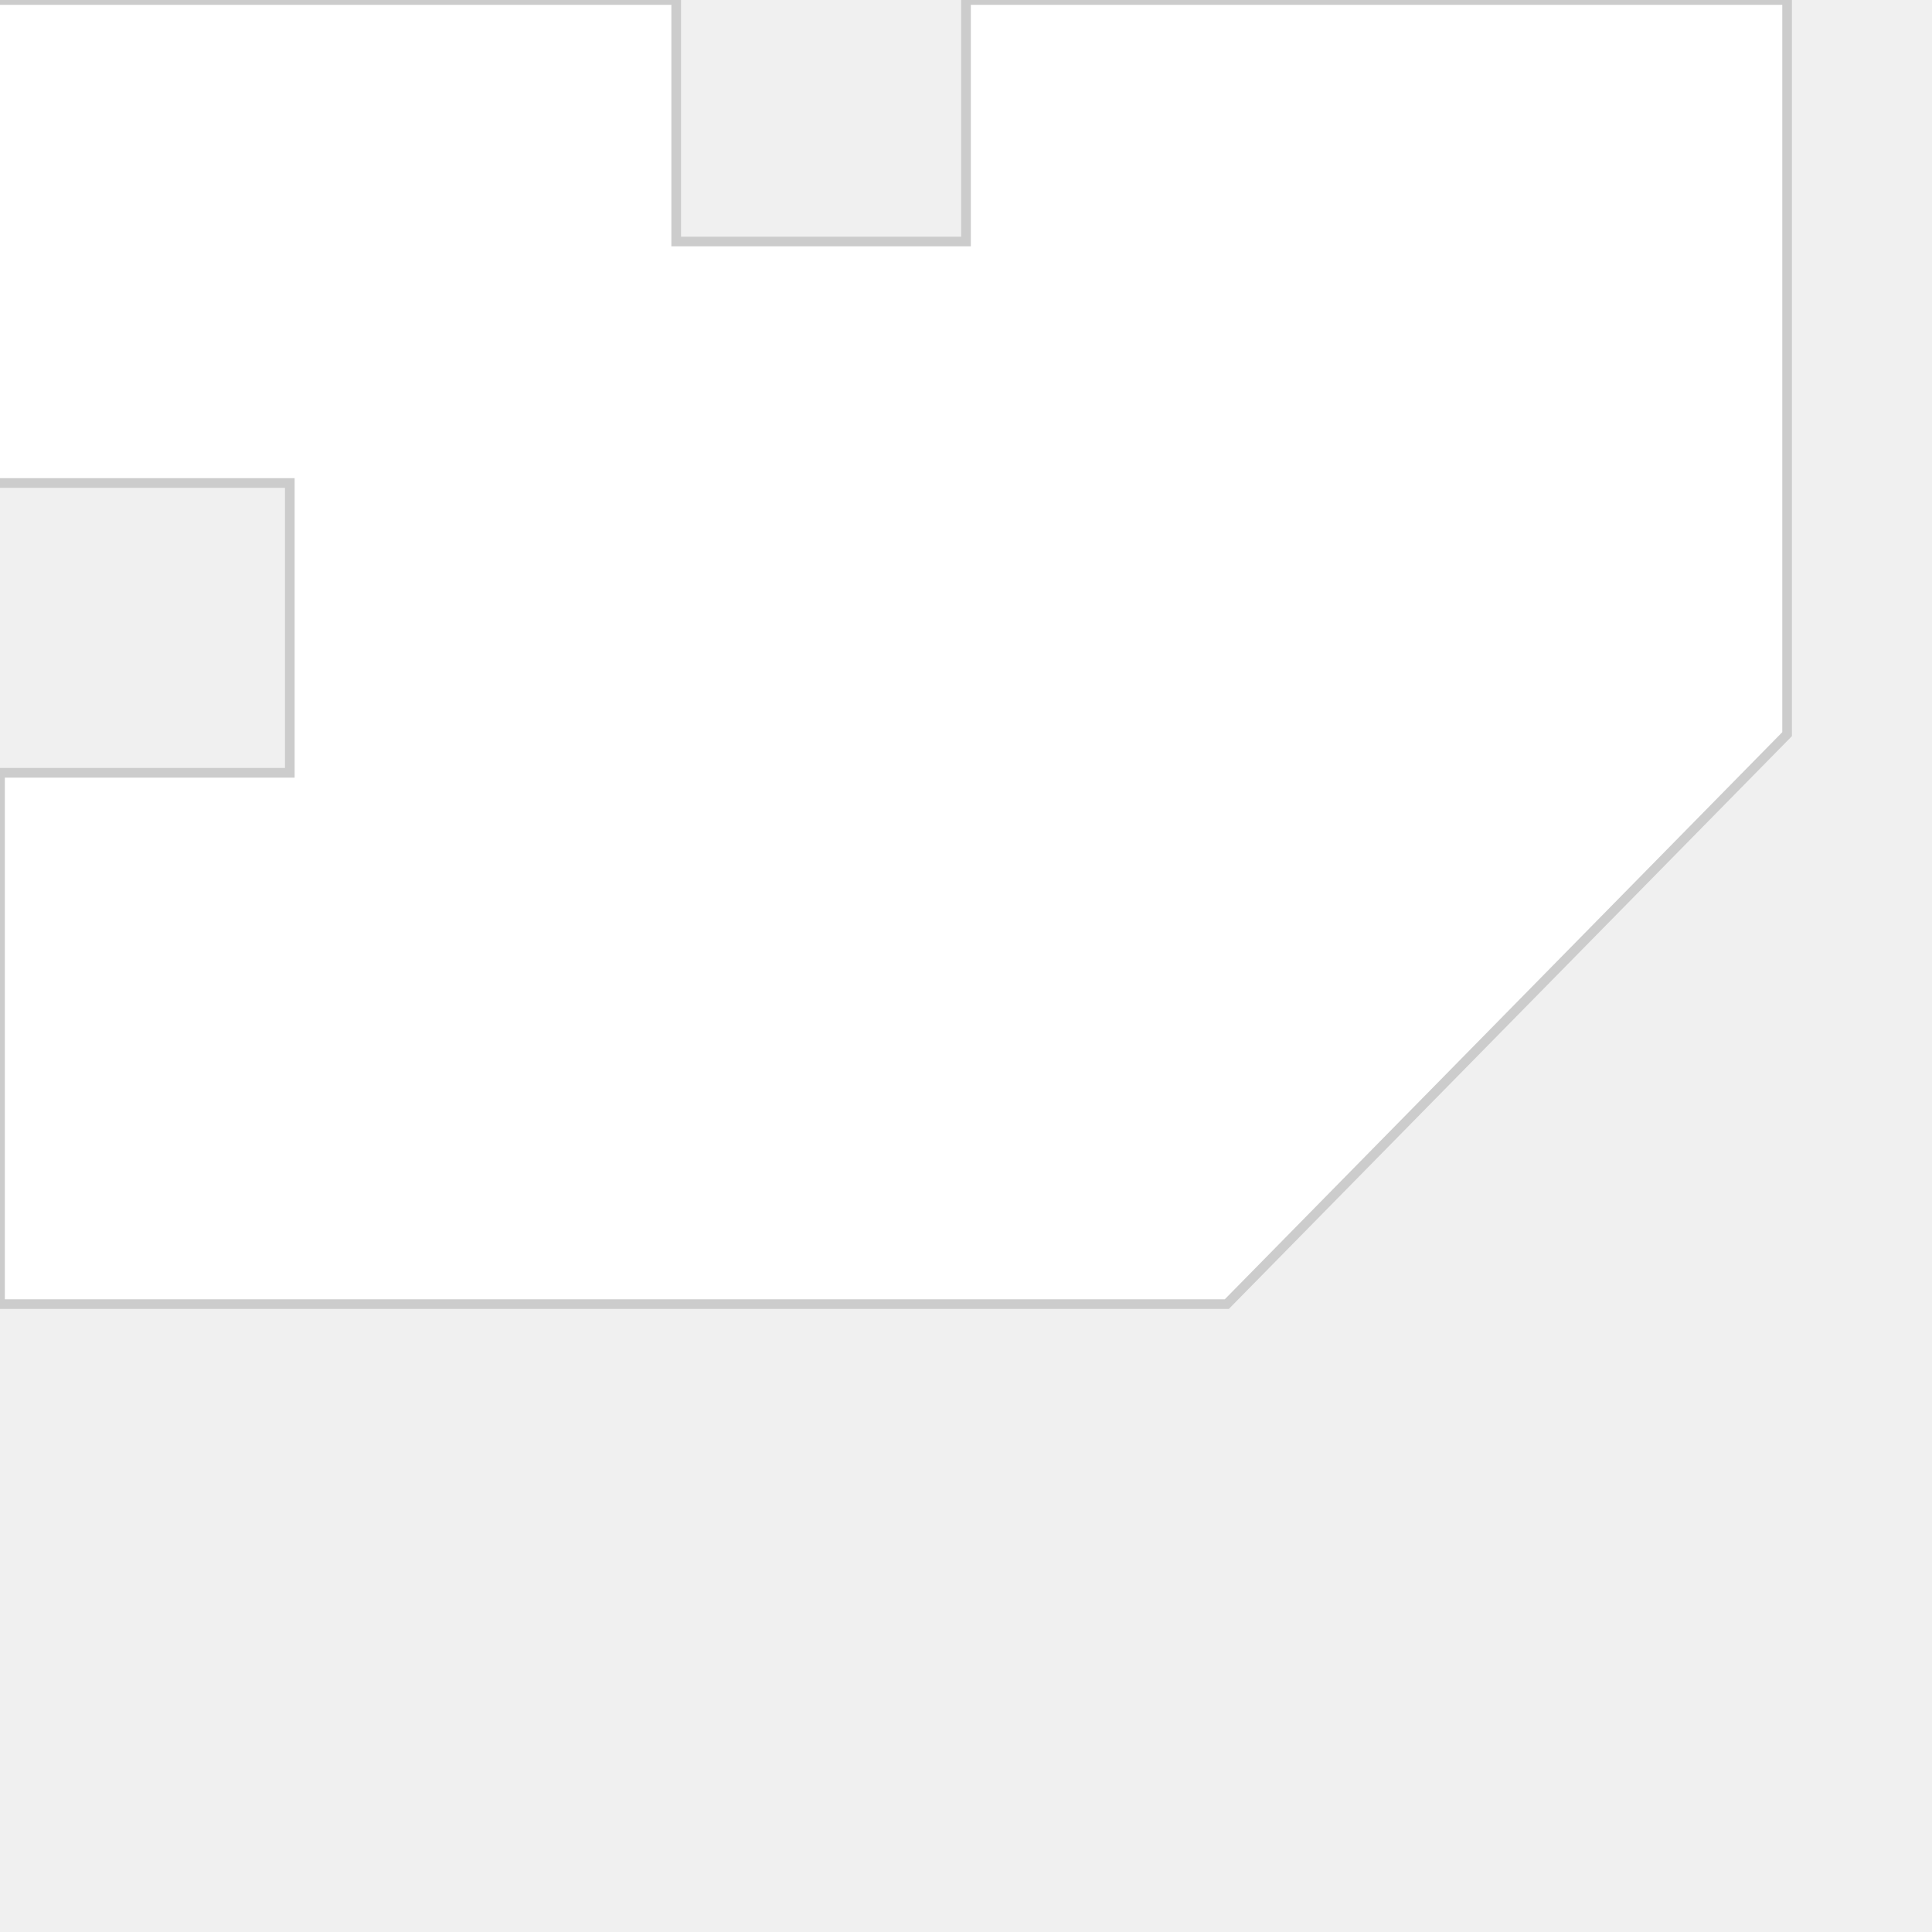
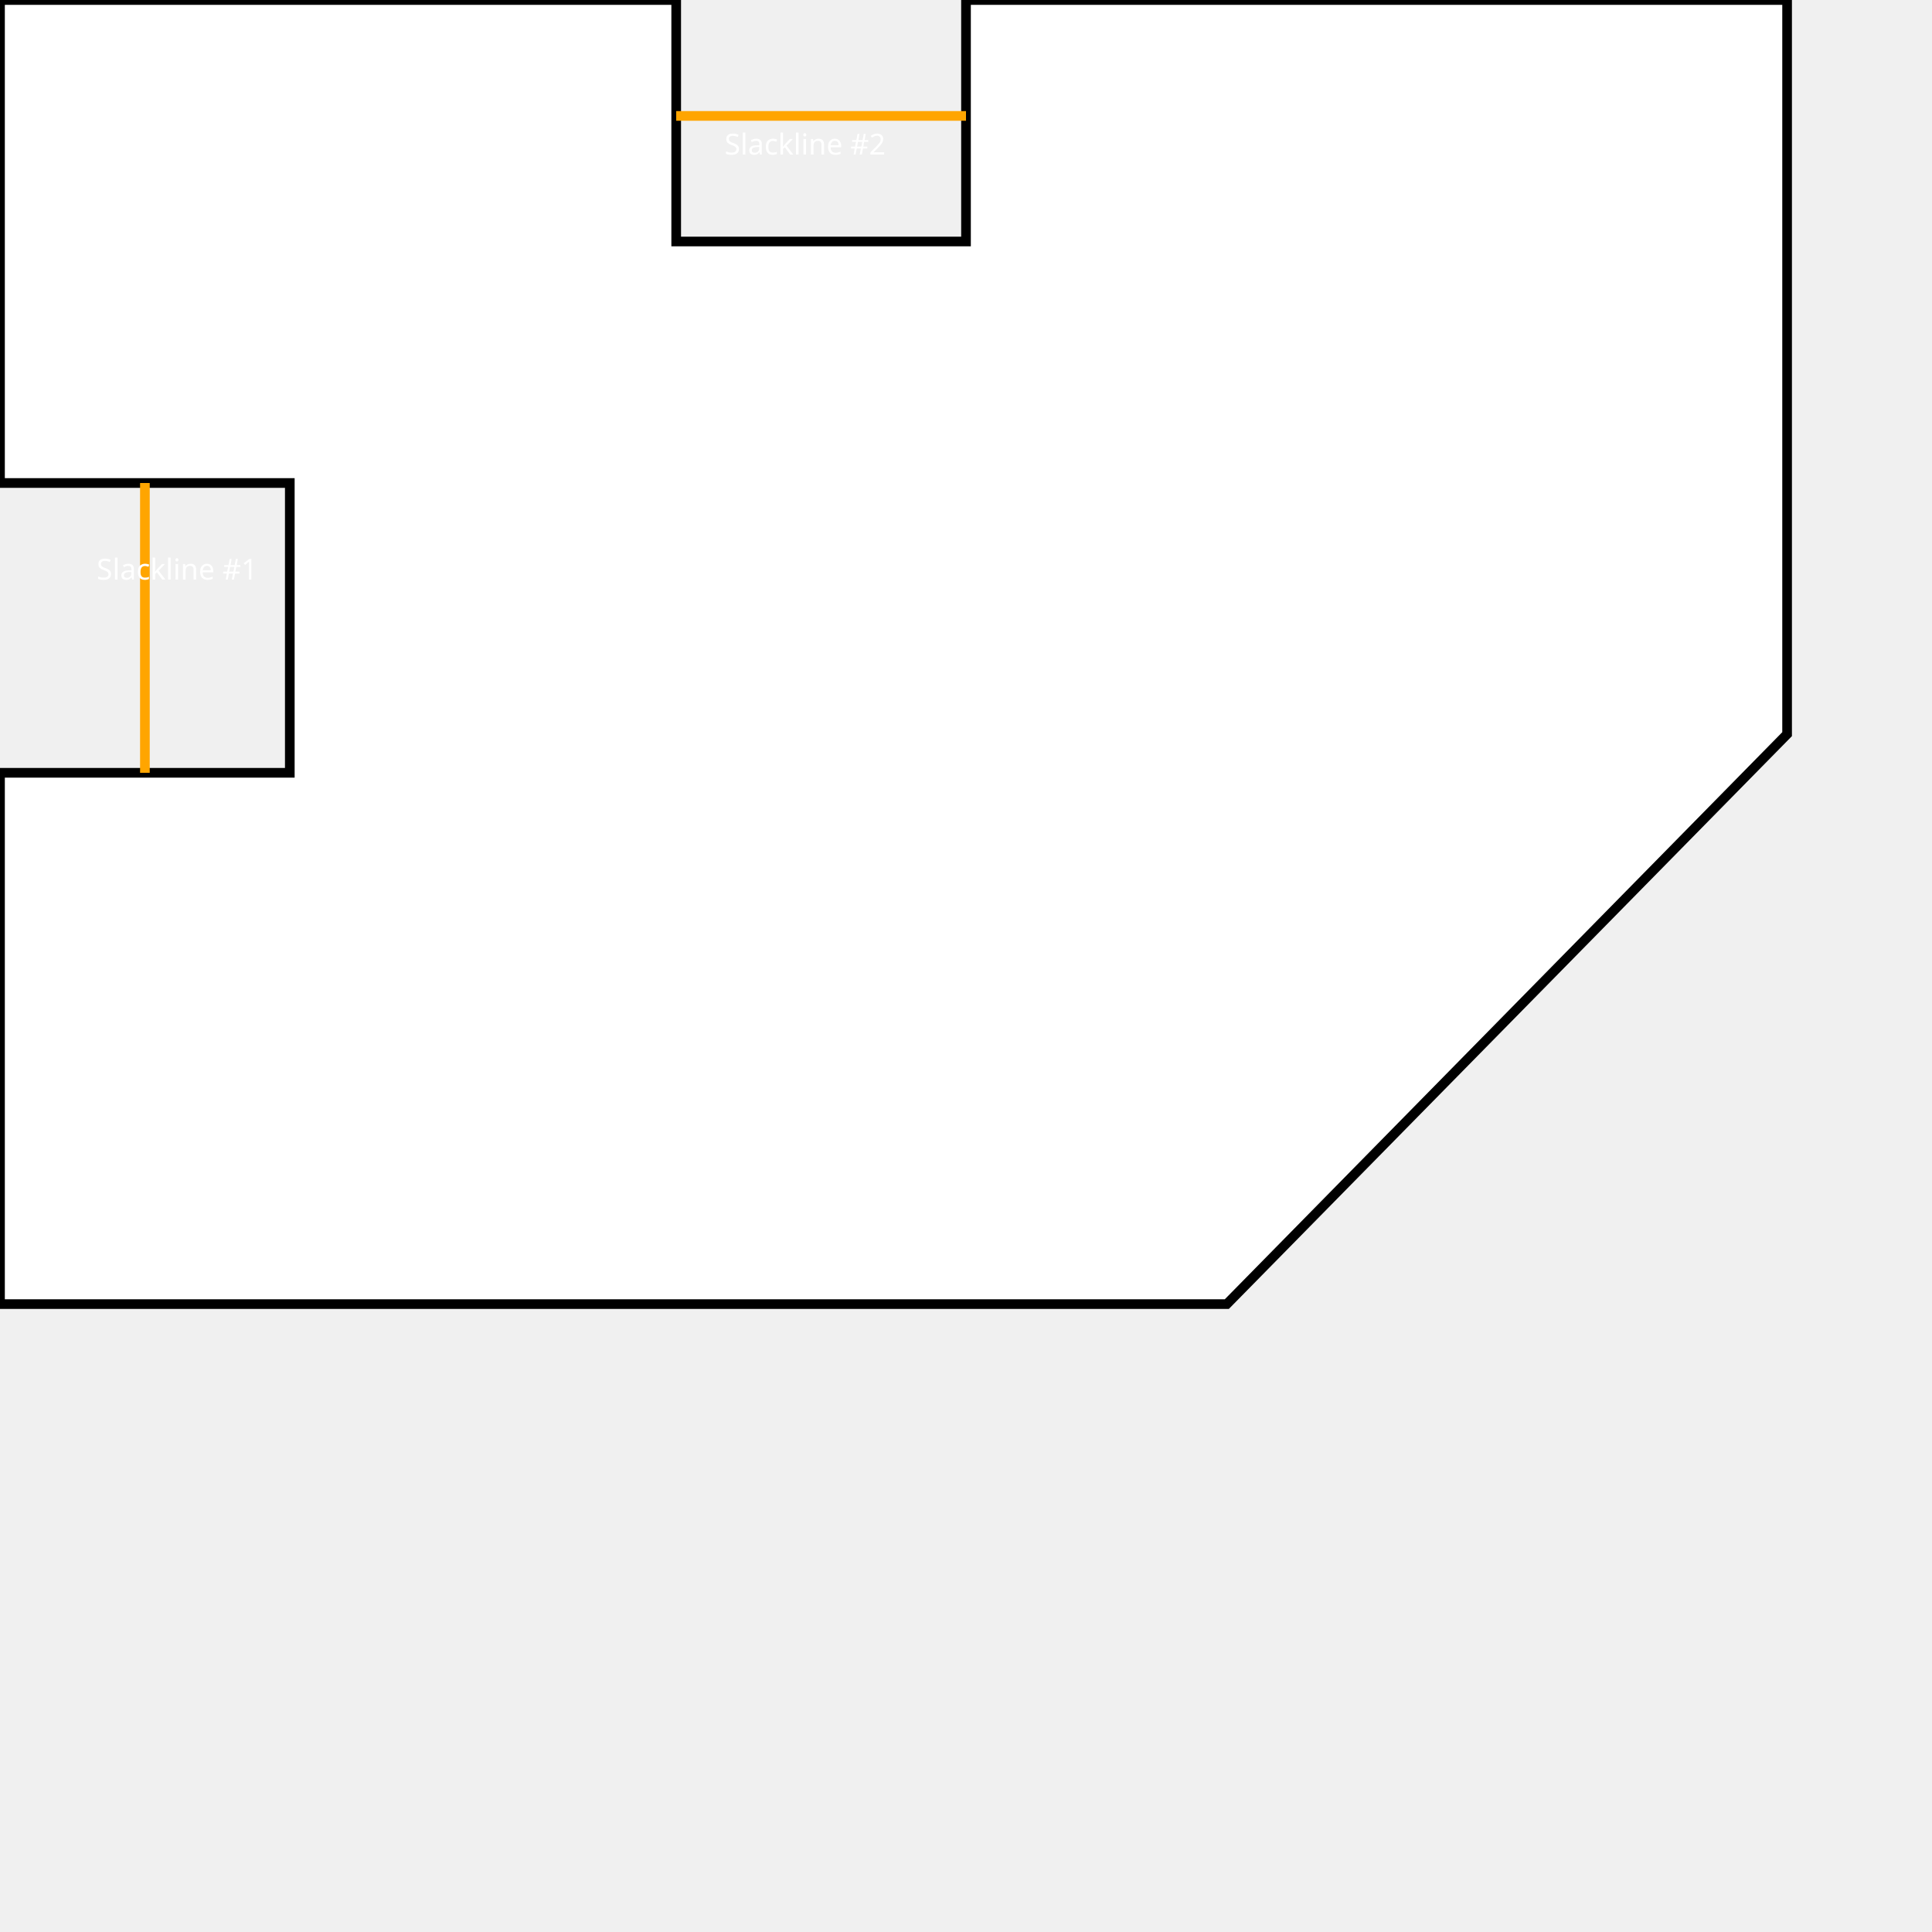
<svg xmlns="http://www.w3.org/2000/svg" className="floorplan" viewBox="0 0 200 200" preserveAspectRatio="xMidYMid meet">
-   <polyline points=" 0 0, 70 0, 70 25, 100 25, 100 0, 185 0, 185 76, 127 135, 0 135, 0 80, 30 80, 30 50, 0 50 " fill="#fff" stroke="#ccc" />
+   <polyline points=" 0 0, 70 0, 70 25, 100 25, 100 0, 185 0, 185 76, 127 135, 0 135, 0 80, 30 80, 30 50, 0 50, 0 0" fill="#fff" stroke="#000" />
+   <polyline points="15 50, 15 80" stroke="orange" />
+   <text x="10" y="60" font-size="3px" font-family="Verdana" fill="white">Slackline #1</text>
+   <polyline points="70 12, 100 12" stroke="orange" />
+   <text x="75" y="16" font-size="3px" font-family="Verdana" fill="white">Slackline #2</text>
</svg>
